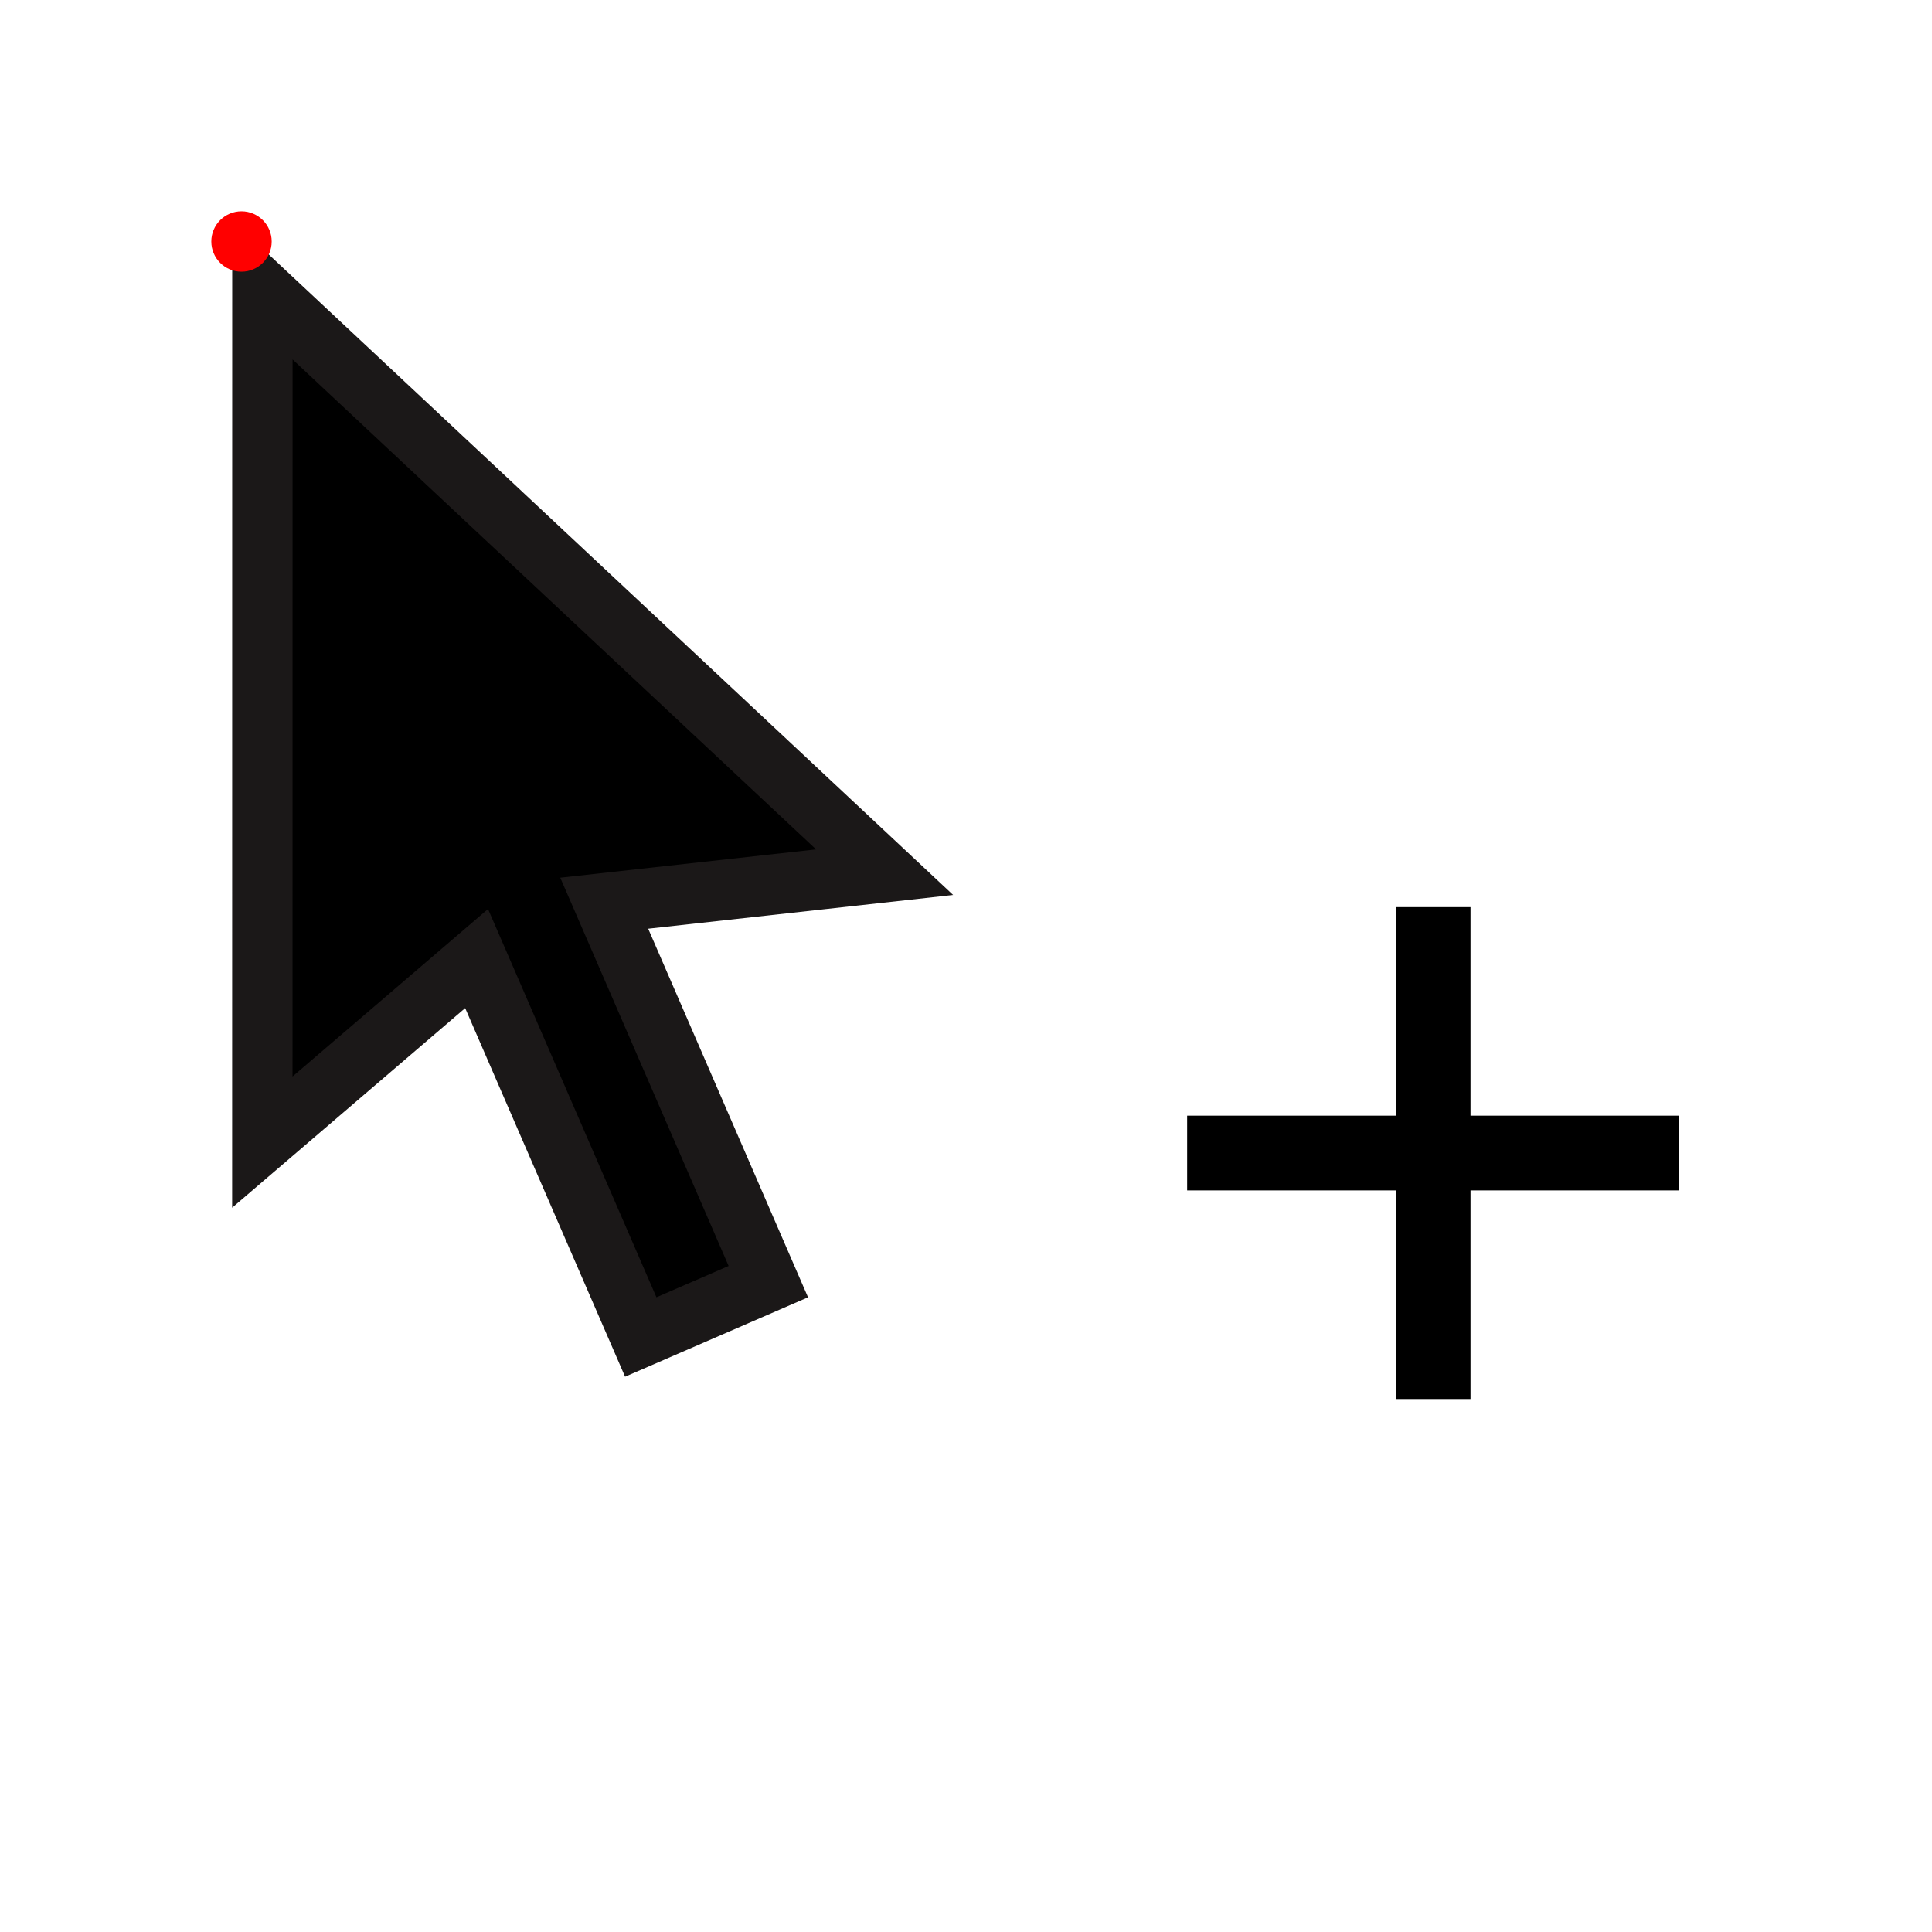
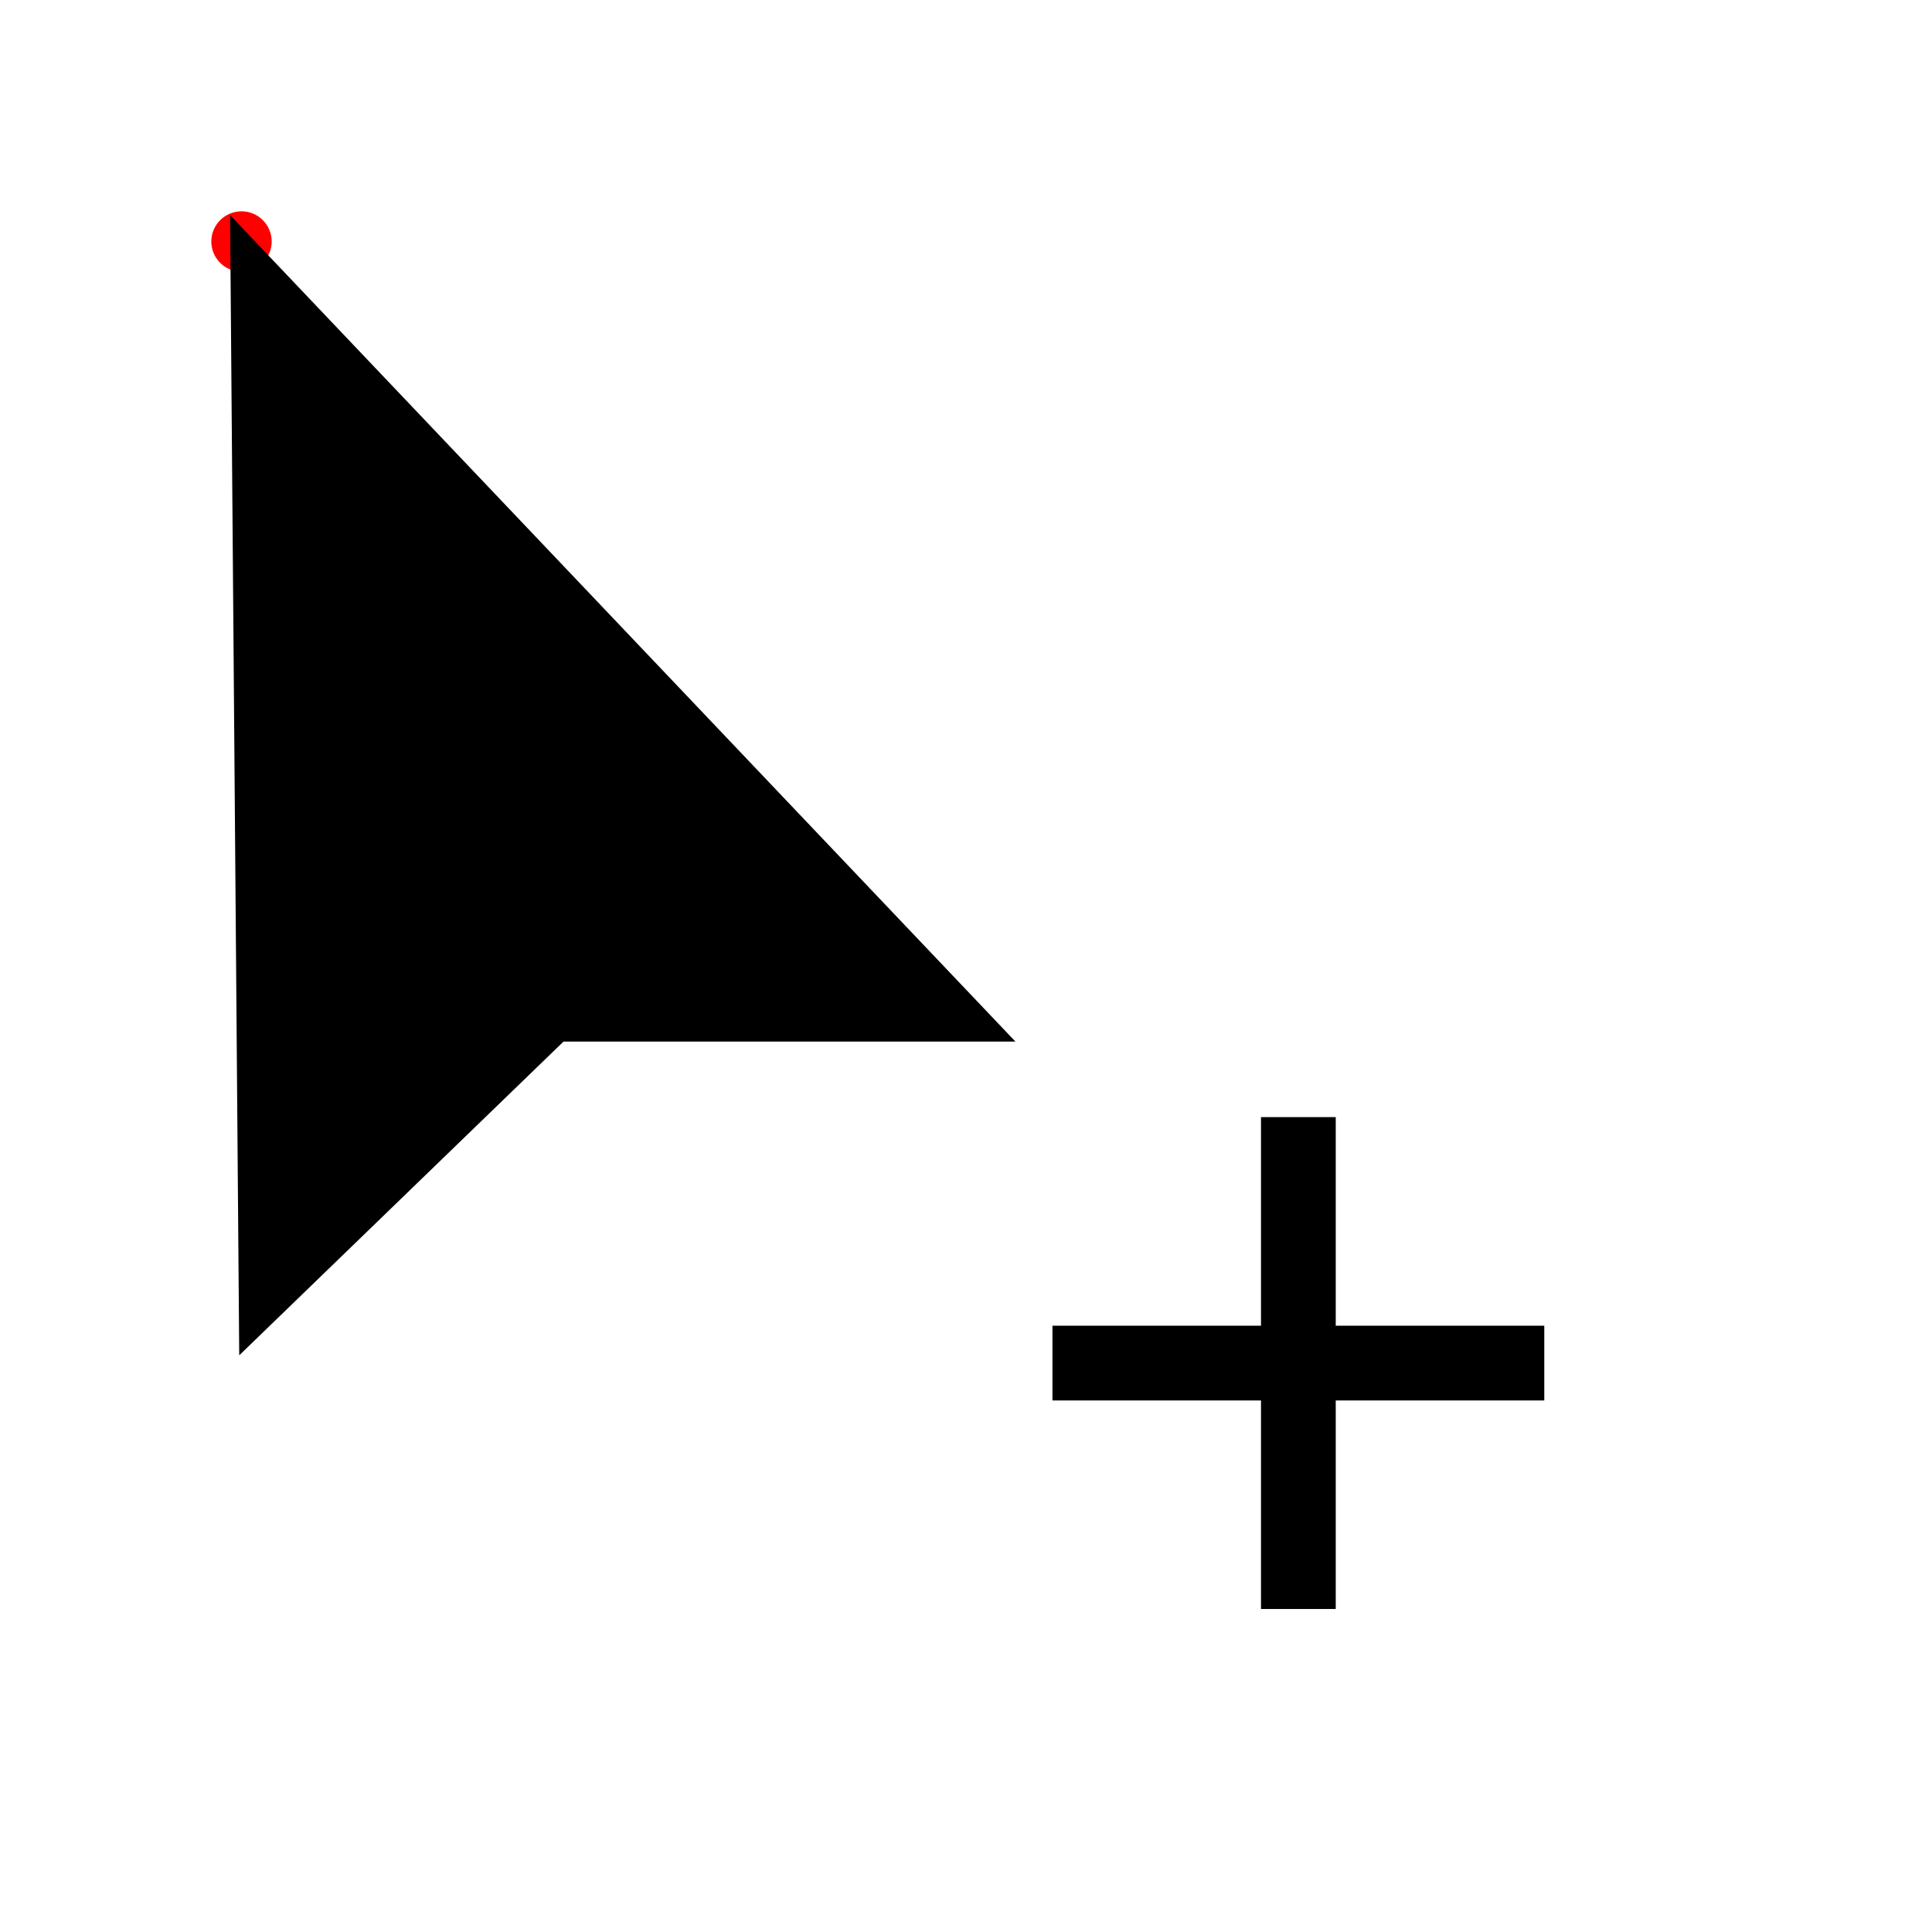
<svg xmlns="http://www.w3.org/2000/svg" width="32" height="32" viewBox="0 0 32 32">
  <g id="Layer_1" data-name="Layer 1">
-     <path id="glyph" d="M4.345 18.917 L4.346 4.801 L14.652 14.446 L10.008 14.96 L12.726 21.228 L10.613 22.145 L7.894 15.877 Z" fill="#000000" stroke="#1b1818" stroke-miterlimit="10" />
-     <path d="M23.618 22.672 L23.618 15.525 L23.856 15.525 L23.856 22.672 Z" fill="#000000" stroke="#000000" stroke-miterlimit="10" />
-     <path d="M20.163 19.217 L20.163 18.979 L27.31 18.979 L27.31 19.217 Z" fill="#000000" stroke="#000000" stroke-miterlimit="10" />
    <path id="hotspot" d="M4.5 4 C4.5 4.276 4.276 4.5 4 4.5 C3.724 4.5 3.5 4.276 3.5 4 C3.5 3.724 3.724 3.5 4 3.5 C4.276 3.5 4.5 3.724 4.5 4 Z" fill="#ff0000" />
+     <g>
+       <path d="M21.386 26.15 L21.386 19.003 L21.624 19.003 L21.624 26.15 Z" fill="#000000" stroke="#000000" stroke-miterlimit="10" />
+       <path d="M17.932 22.696 L17.932 22.458 L25.078 22.458 L25.078 22.696 Z" fill="#000000" stroke="#000000" stroke-miterlimit="10" />
+     </g>
+     <path d="M9.131 16.752 L15.654 16.752 L4.321 4.826 L4.453 21.278 Z" fill="#000000" stroke="#000000" stroke-miterlimit="10" />
  </g>
</svg>
